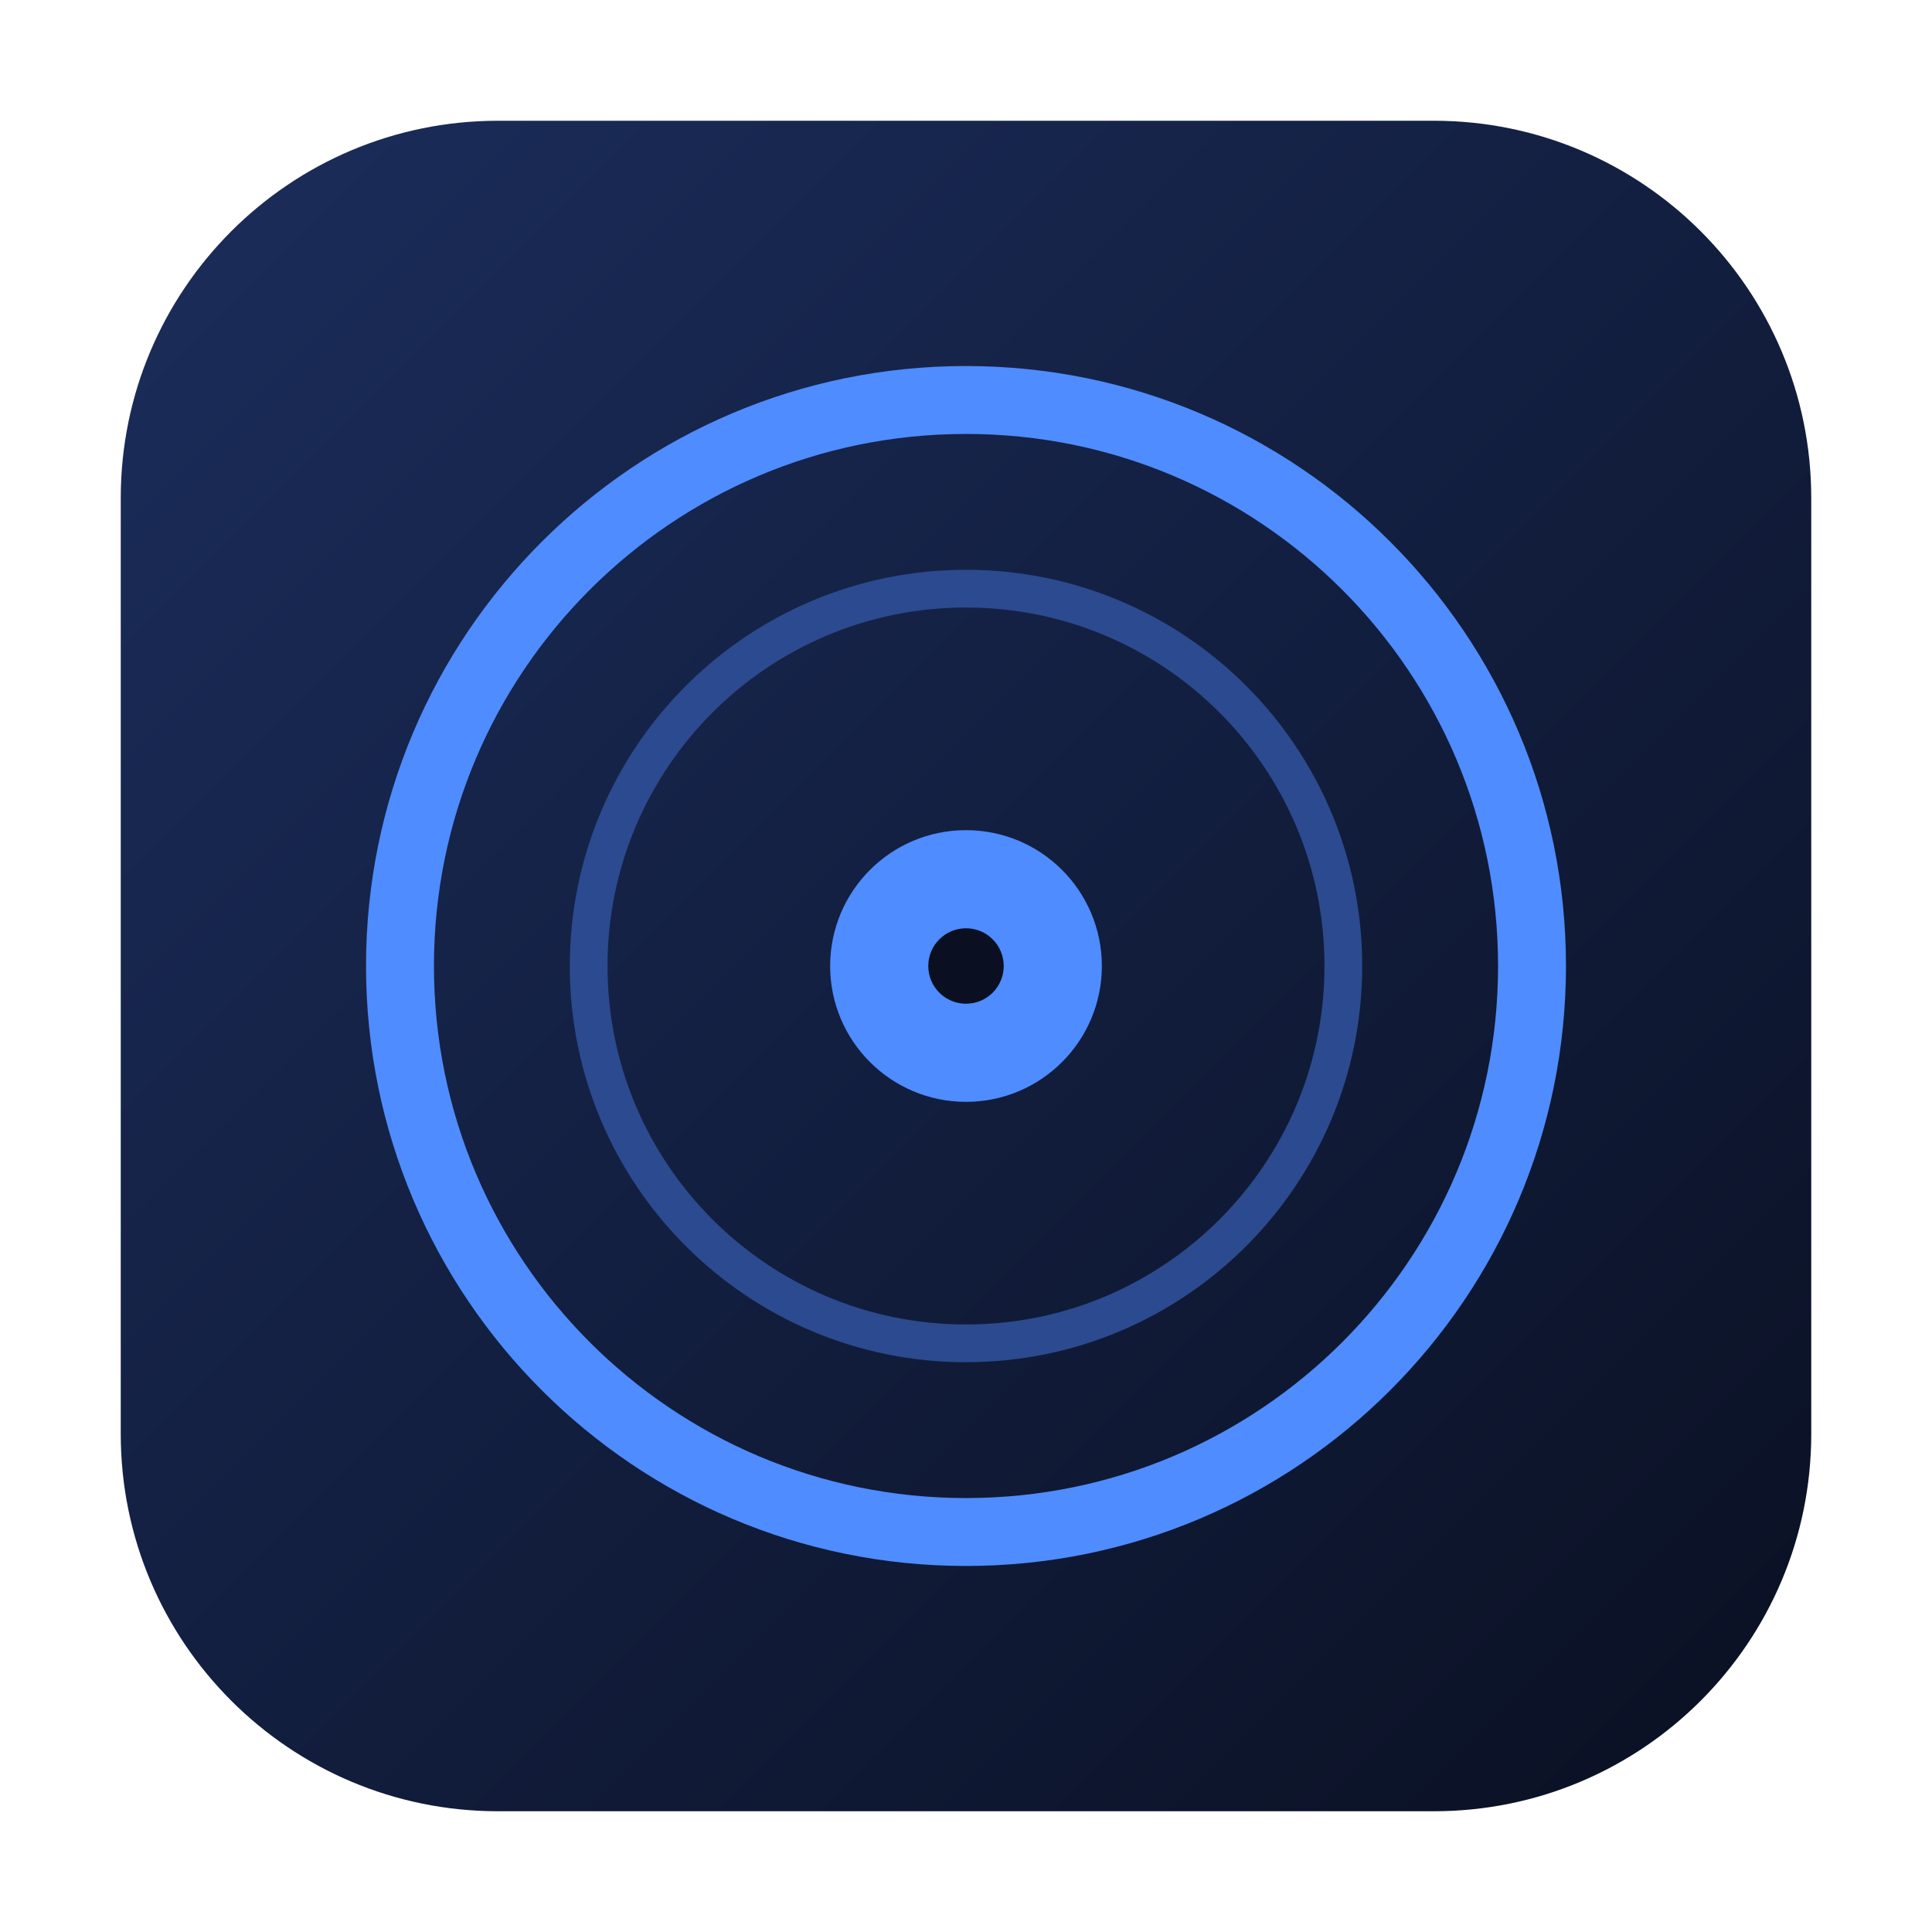
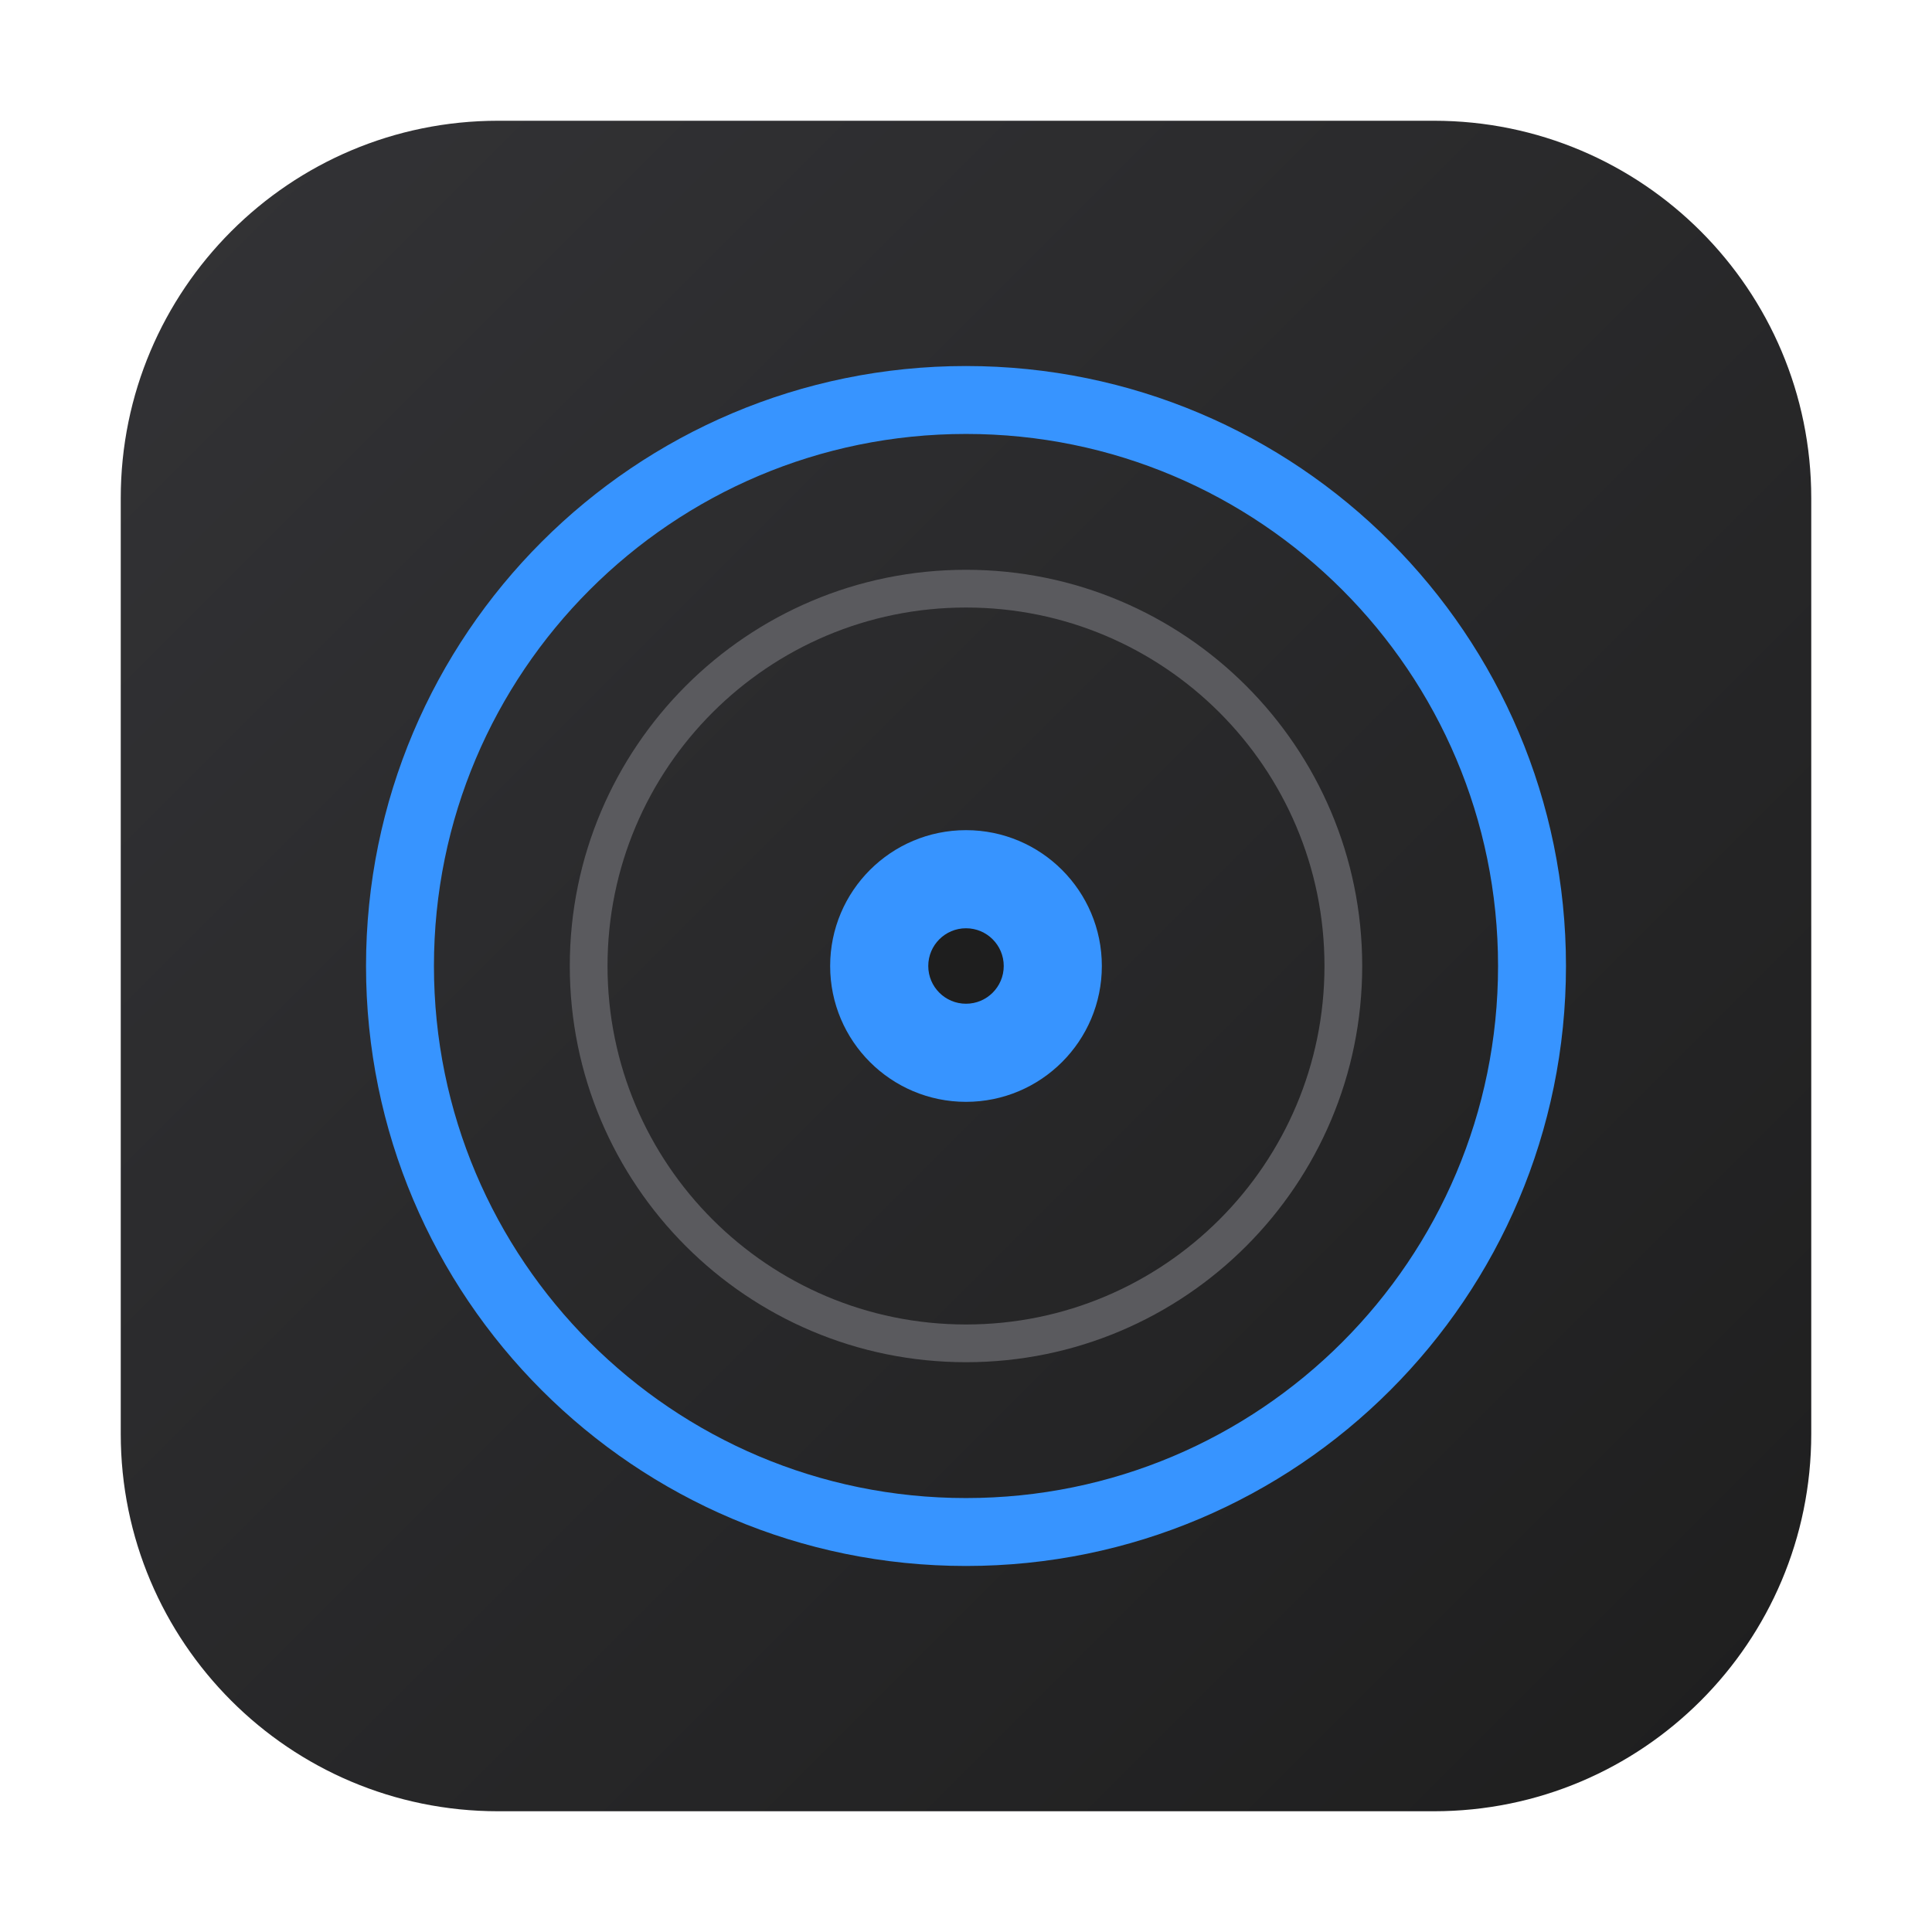
<svg xmlns="http://www.w3.org/2000/svg" width="1024" height="1024" viewBox="0 0 1024 1024">
  <defs>
    <linearGradient id="g" x1="0" y1="0" x2="1" y2="1">
-       <stop offset="0" stop-color="#1b2d5c" />
-       <stop offset="1" stop-color="#0a1022" />
+       <stop offset="0" stop-color="#333336" />
+       <stop offset="1" stop-color="#1e1e1e" />
    </linearGradient>
  </defs>
  <rect x="64" y="64" width="896" height="896" rx="200" fill="url(#g)" />
-   <circle cx="512" cy="512" r="300" fill="none" stroke="#4f8cff" stroke-width="36" />
-   <circle cx="512" cy="512" r="200" fill="none" stroke="#2c4a8f" stroke-width="20" />
-   <circle cx="512" cy="512" r="72" fill="#4f8cff" />
-   <circle cx="512" cy="512" r="20" fill="#0a1022" />
+   <circle cx="512" cy="512" r="300" fill="none" stroke="#3794ff" stroke-width="36" />
+   <circle cx="512" cy="512" r="200" fill="none" stroke="#5a5a5e" stroke-width="20" />
+   <circle cx="512" cy="512" r="72" fill="#3794ff" />
+   <circle cx="512" cy="512" r="20" fill="#1e1e1e" />
</svg>
